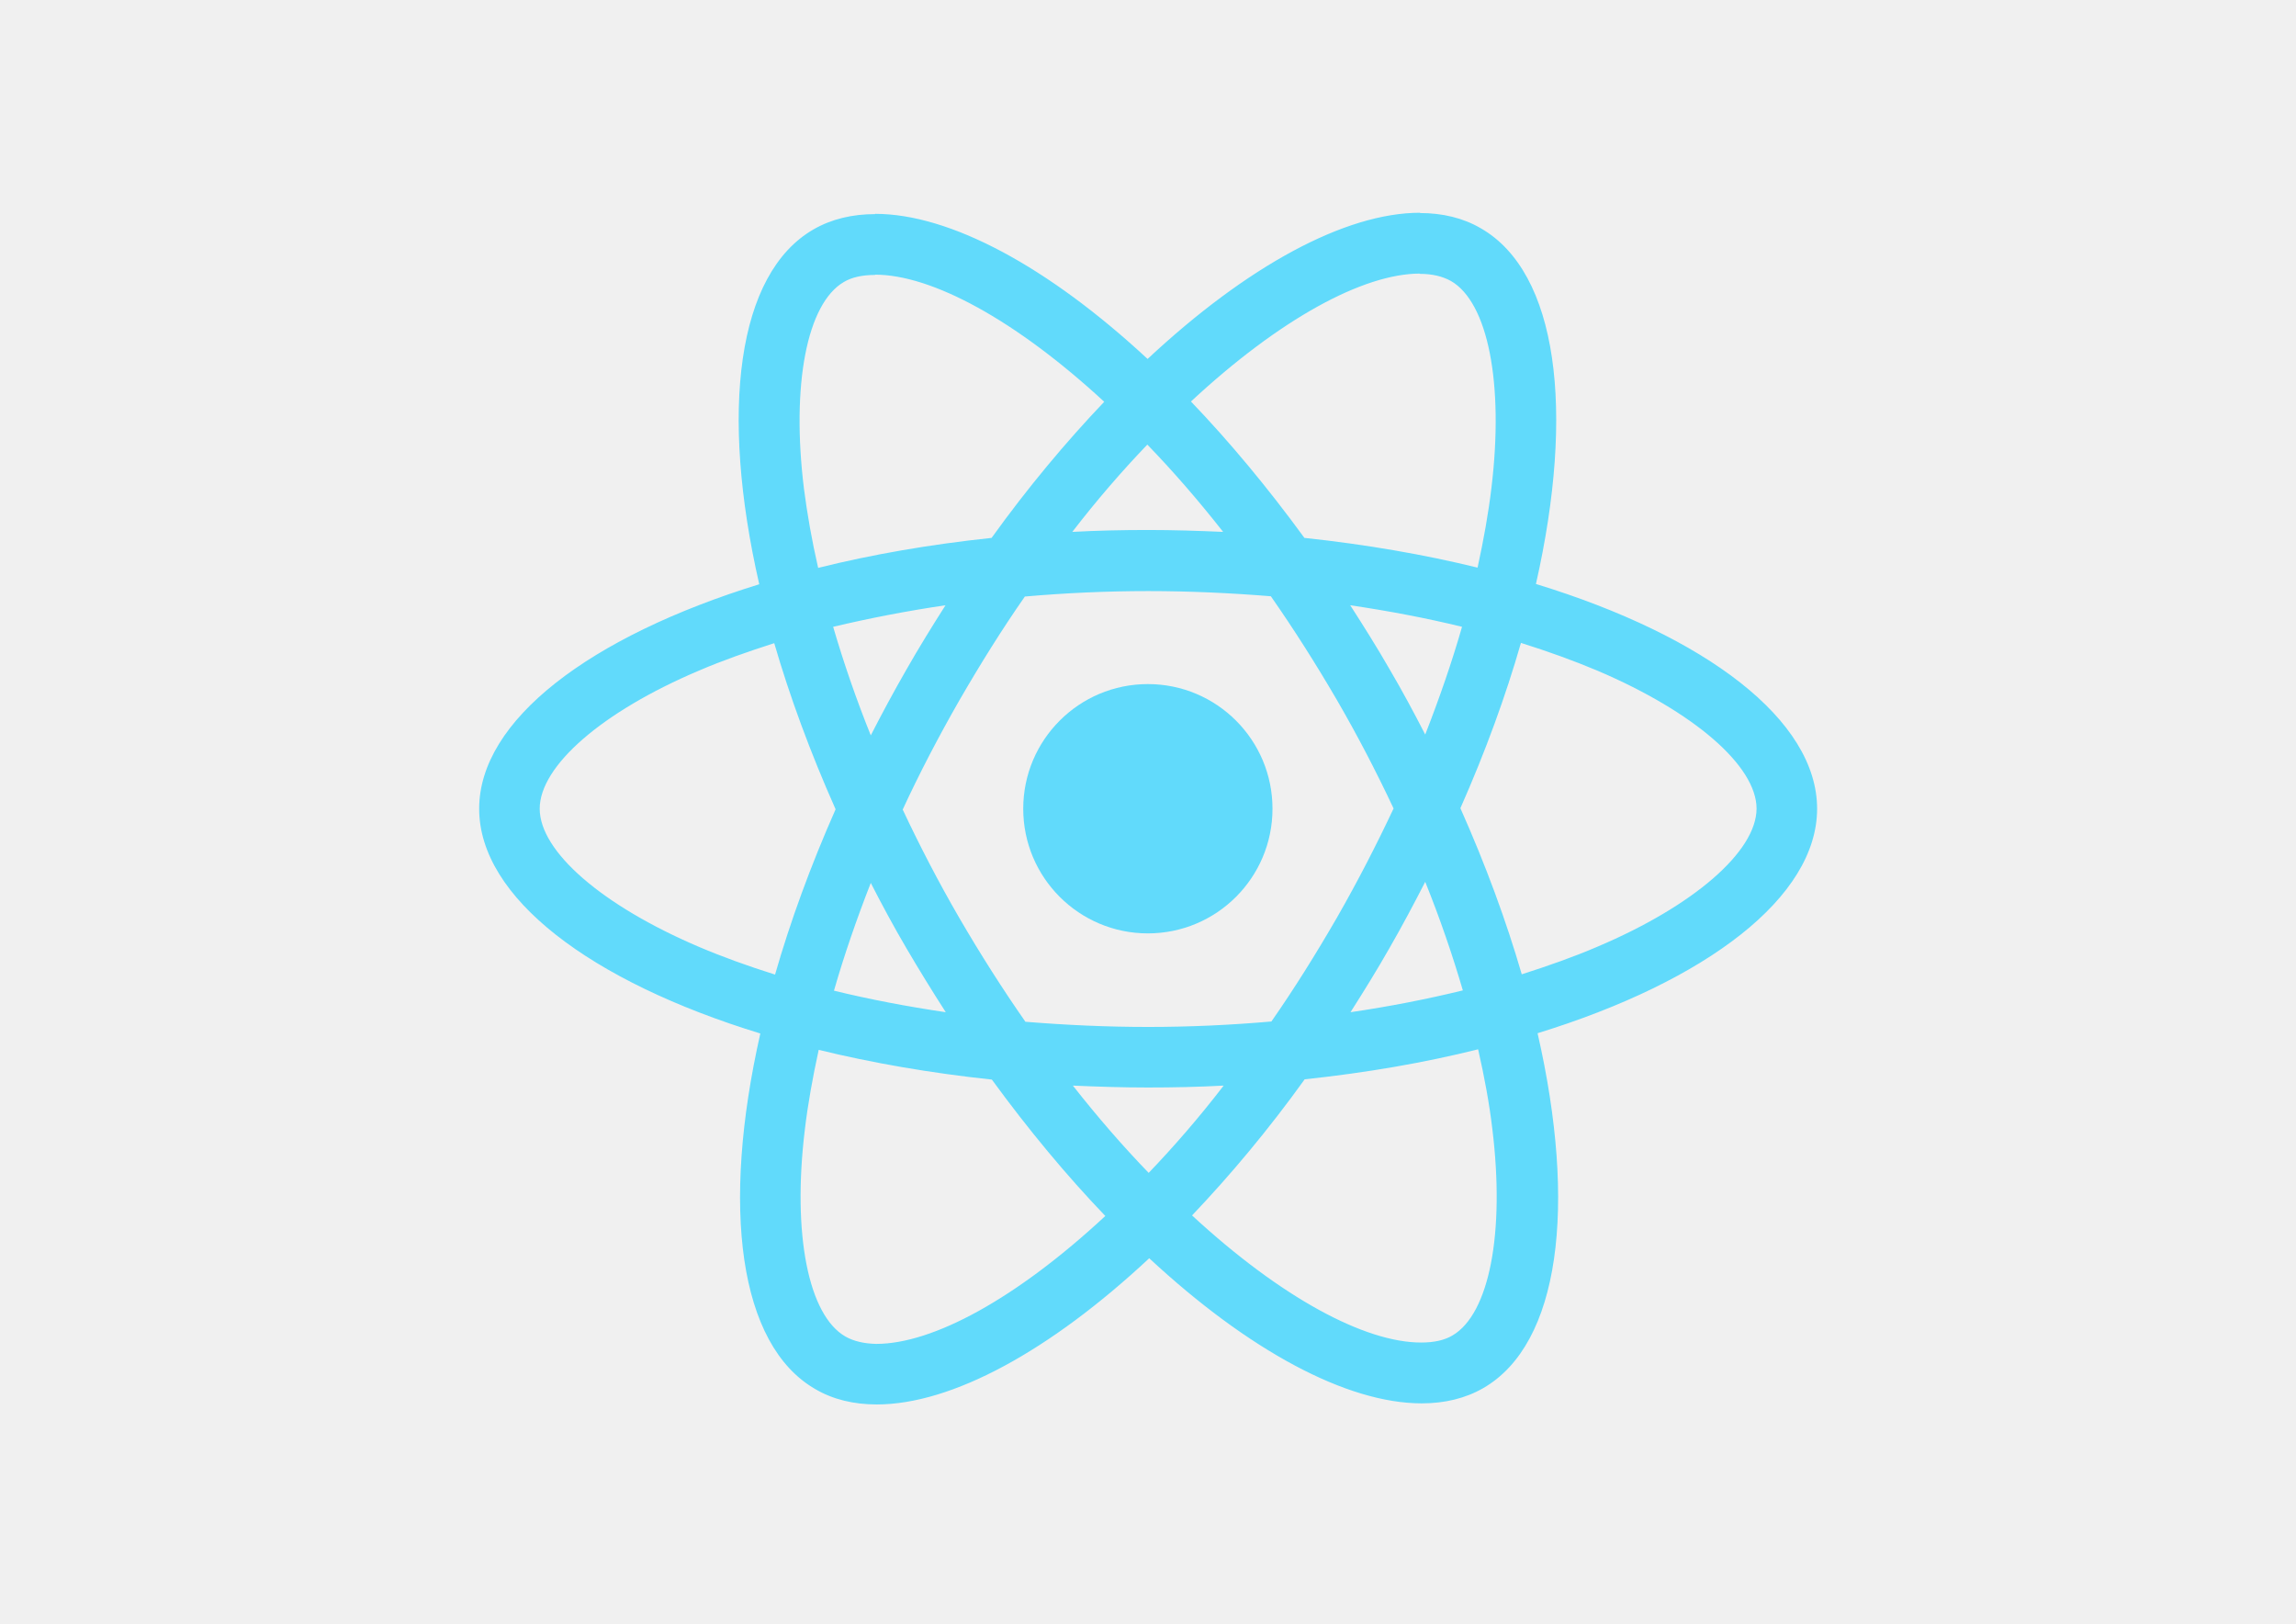
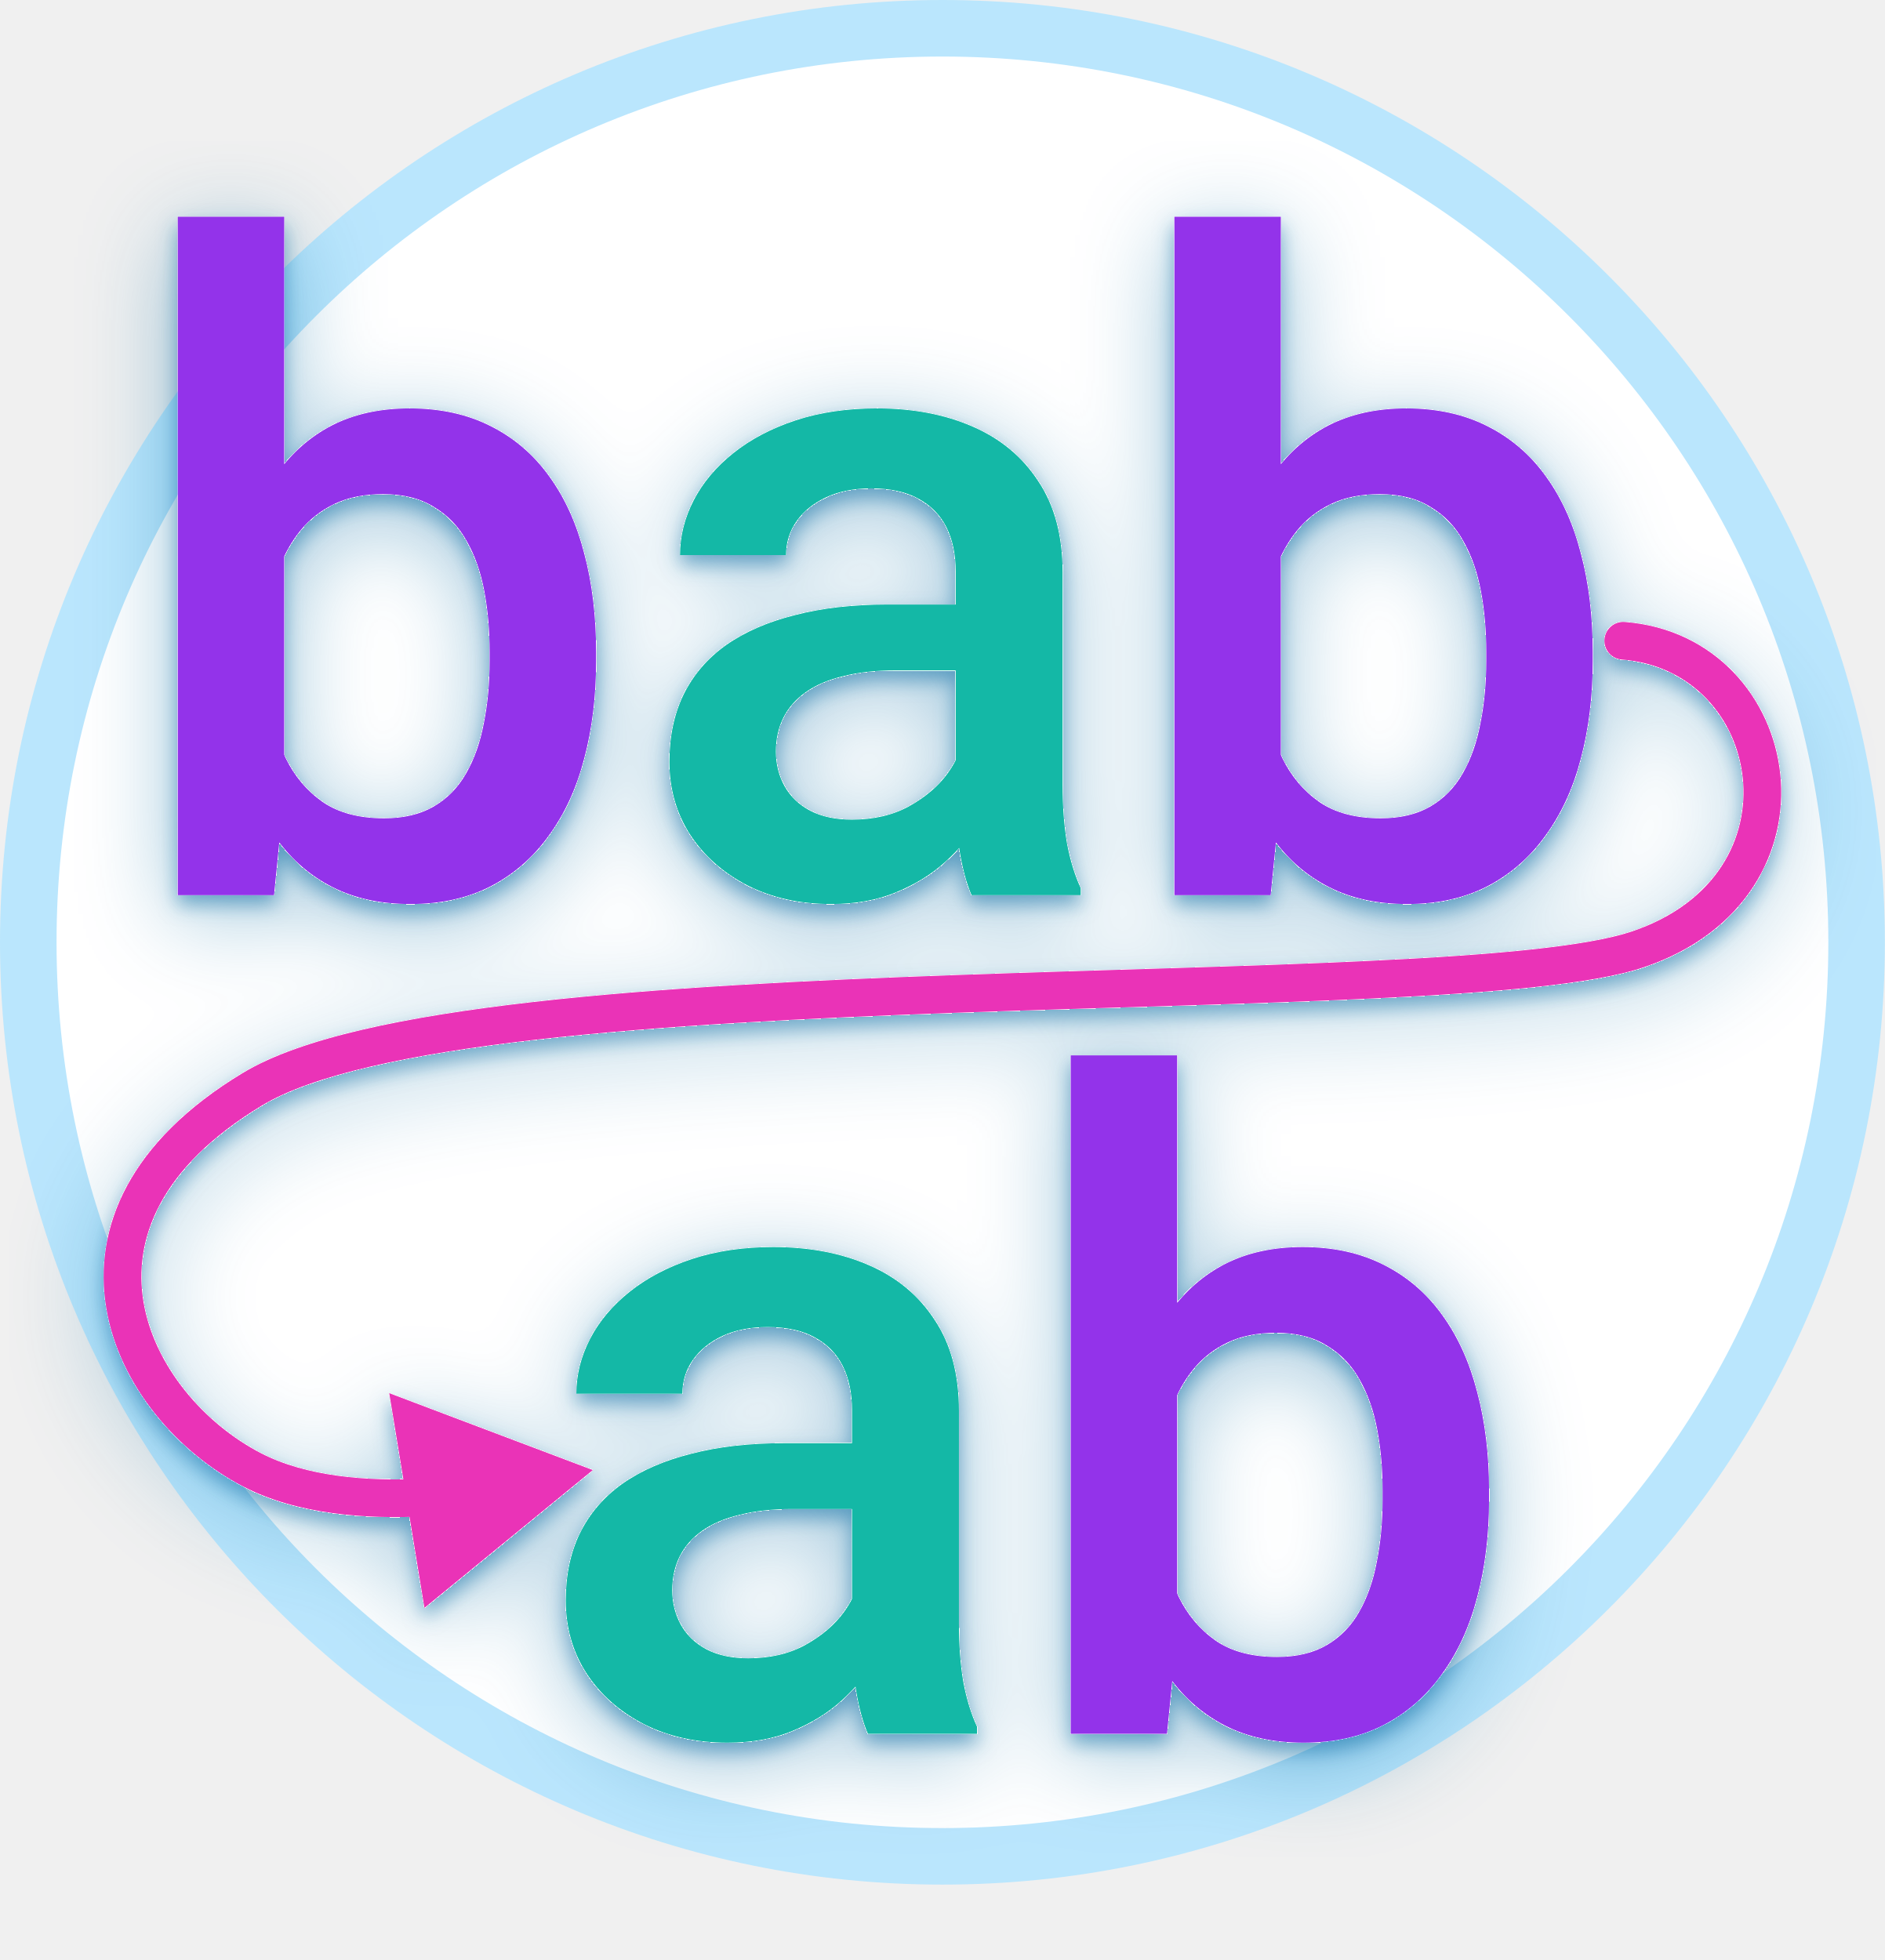
- <svg xmlns="http://www.w3.org/2000/svg" viewBox="0 0 841.9 595.3">
-   <g fill="#61DAFB">
-     <path d="M666.3 296.5c0-32.5-40.7-63.3-103.1-82.4 14.4-63.6 8-114.2-20.2-130.4-6.5-3.8-14.1-5.6-22.4-5.6v22.3c4.6 0 8.3.9 11.4 2.6 13.6 7.8 19.5 37.5 14.9 75.7-1.1 9.4-2.9 19.3-5.1 29.4-19.6-4.8-41-8.5-63.5-10.9-13.5-18.5-27.5-35.3-41.6-50 32.6-30.3 63.2-46.9 84-46.9V78c-27.5 0-63.5 19.6-99.9 53.6-36.4-33.8-72.4-53.2-99.9-53.2v22.3c20.7 0 51.4 16.5 84 46.6-14 14.7-28 31.4-41.3 49.9-22.6 2.4-44 6.1-63.6 11-2.3-10-4-19.7-5.2-29-4.7-38.2 1.1-67.9 14.6-75.8 3-1.8 6.9-2.6 11.5-2.6V78.5c-8.4 0-16 1.8-22.6 5.6-28.1 16.2-34.4 66.7-19.9 130.1-62.2 19.2-102.7 49.9-102.7 82.3 0 32.5 40.7 63.3 103.1 82.4-14.4 63.6-8 114.2 20.2 130.4 6.5 3.8 14.1 5.6 22.5 5.6 27.5 0 63.5-19.6 99.9-53.6 36.4 33.8 72.4 53.2 99.9 53.2 8.4 0 16-1.8 22.6-5.6 28.1-16.2 34.4-66.7 19.9-130.1 62-19.1 102.5-49.9 102.5-82.3zm-130.2-66.7c-3.7 12.9-8.3 26.2-13.5 39.5-4.1-8-8.4-16-13.1-24-4.6-8-9.5-15.8-14.4-23.4 14.2 2.1 27.9 4.7 41 7.9zm-45.8 106.5c-7.8 13.5-15.8 26.3-24.1 38.2-14.9 1.3-30 2-45.2 2-15.1 0-30.2-.7-45-1.9-8.3-11.9-16.4-24.6-24.2-38-7.6-13.1-14.5-26.4-20.8-39.8 6.2-13.4 13.2-26.8 20.7-39.9 7.8-13.5 15.8-26.3 24.1-38.2 14.9-1.3 30-2 45.2-2 15.1 0 30.2.7 45 1.9 8.3 11.9 16.4 24.6 24.2 38 7.6 13.1 14.5 26.4 20.8 39.8-6.3 13.4-13.2 26.8-20.7 39.9zm32.3-13c5.4 13.4 10 26.8 13.8 39.8-13.1 3.2-26.9 5.9-41.2 8 4.9-7.7 9.8-15.6 14.4-23.7 4.6-8 8.9-16.1 13-24.1zM421.2 430c-9.3-9.6-18.6-20.3-27.8-32 9 .4 18.2.7 27.5.7 9.4 0 18.7-.2 27.8-.7-9 11.7-18.3 22.4-27.5 32zm-74.4-58.9c-14.2-2.1-27.9-4.7-41-7.9 3.7-12.9 8.3-26.2 13.5-39.5 4.1 8 8.4 16 13.1 24 4.7 8 9.5 15.8 14.4 23.4zM420.7 163c9.3 9.6 18.6 20.3 27.8 32-9-.4-18.2-.7-27.5-.7-9.4 0-18.7.2-27.8.7 9-11.7 18.3-22.4 27.5-32zm-74 58.9c-4.9 7.7-9.8 15.6-14.4 23.7-4.6 8-8.9 16-13 24-5.4-13.4-10-26.8-13.8-39.8 13.1-3.1 26.9-5.8 41.2-7.9zm-90.5 125.2c-35.4-15.1-58.3-34.9-58.3-50.6 0-15.7 22.9-35.6 58.3-50.6 8.6-3.7 18-7 27.7-10.1 5.7 19.6 13.2 40 22.5 60.9-9.2 20.8-16.6 41.1-22.2 60.6-9.9-3.1-19.3-6.5-28-10.2zM310 490c-13.6-7.8-19.5-37.5-14.9-75.7 1.1-9.4 2.9-19.3 5.1-29.4 19.6 4.8 41 8.5 63.5 10.9 13.5 18.5 27.5 35.3 41.6 50-32.6 30.3-63.2 46.9-84 46.9-4.5-.1-8.3-1-11.3-2.7zm237.2-76.2c4.7 38.2-1.1 67.9-14.6 75.8-3 1.8-6.9 2.6-11.5 2.6-20.7 0-51.4-16.5-84-46.6 14-14.7 28-31.4 41.3-49.9 22.6-2.4 44-6.1 63.6-11 2.3 10.1 4.1 19.8 5.2 29.1zm38.5-66.7c-8.6 3.7-18 7-27.7 10.1-5.7-19.6-13.2-40-22.5-60.9 9.2-20.8 16.6-41.1 22.2-60.6 9.9 3.1 19.3 6.5 28.1 10.2 35.4 15.1 58.3 34.9 58.3 50.6-.1 15.7-23 35.6-58.4 50.6zM320.8 78.4z" />
-     <circle cx="420.9" cy="296.5" r="45.7" />
-     <path d="M520.5 78.1z" />
+ <svg xmlns="http://www.w3.org/2000/svg" width="200" height="208" viewBox="0 0 200 208" fill="none">
+   <circle cx="100" cy="100" r="100" fill="#BAE6FD" />
+   <circle cx="100" cy="100" r="94" fill="white" />
+   <g filter="url(#filter0_dd_6_23)">
+     <path d="M172.394 66.006C171.293 65.921 170.331 66.744 170.245 67.845C170.16 68.947 170.983 69.909 172.085 69.994L172.394 66.006ZM62.904 156.006L41.3 147.844L45.034 170.634L62.904 156.006ZM172.085 69.994C179.537 70.572 184.256 76.22 184.92 82.559C185.573 88.796 182.265 95.791 173.107 98.867L174.381 102.658C185.285 98.997 189.75 90.273 188.898 82.143C188.058 74.115 181.994 66.751 172.394 66.006L172.085 69.994ZM173.107 98.867C170.82 99.635 167.189 100.263 162.404 100.774C157.657 101.28 151.911 101.657 145.468 101.965C132.564 102.582 117.045 102.917 101.325 103.48C85.646 104.041 69.813 104.829 56.44 106.354C49.752 107.117 43.643 108.068 38.454 109.278C33.296 110.481 28.911 111.97 25.76 113.871L27.827 117.296C30.444 115.717 34.349 114.343 39.363 113.174C44.346 112.012 50.289 111.082 56.893 110.329C70.101 108.822 85.802 108.038 101.469 107.477C117.095 106.917 132.734 106.578 145.659 105.96C152.131 105.651 157.967 105.27 162.828 104.751C167.651 104.237 171.652 103.575 174.381 102.658L173.107 98.867ZM25.76 113.871C13.698 121.151 9.86 130.302 11.279 138.818C12.658 147.09 18.92 154.189 25.875 157.783L27.711 154.229C21.627 151.085 16.354 144.935 15.225 138.161C14.136 131.631 16.818 123.94 27.827 117.296L25.76 113.871ZM25.875 157.783C31.568 160.724 38.822 161.243 45.242 160.913L45.037 156.919C38.842 157.237 32.452 156.678 27.711 154.229L25.875 157.783Z" fill="#EA33B7" />
+     <path d="M18.859 23H30.156V84.172L29.078 95H18.859V23ZM63.25 69.172V70.156C63.25 73.906 62.828 77.359 61.984 80.516C61.172 83.641 59.922 86.359 58.234 88.672C56.578 90.984 54.516 92.781 52.047 94.062C49.609 95.312 46.781 95.938 43.562 95.938C40.406 95.938 37.656 95.344 35.312 94.156C32.969 92.969 31 91.281 29.406 89.094C27.844 86.906 26.578 84.297 25.609 81.266C24.641 78.234 23.953 74.891 23.547 71.234V68.094C23.953 64.406 24.641 61.062 25.609 58.062C26.578 55.031 27.844 52.422 29.406 50.234C31 48.016 32.953 46.312 35.266 45.125C37.609 43.938 40.344 43.344 43.469 43.344C46.719 43.344 49.578 43.969 52.047 45.219C54.547 46.469 56.625 48.25 58.281 50.562C59.938 52.844 61.172 55.562 61.984 58.719C62.828 61.875 63.25 65.359 63.25 69.172ZM51.953 70.156V69.172C51.953 66.891 51.766 64.75 51.391 62.75C51.016 60.719 50.391 58.938 49.516 57.406C48.672 55.875 47.516 54.672 46.047 53.797C44.609 52.891 42.812 52.438 40.656 52.438C38.656 52.438 36.938 52.781 35.5 53.469C34.062 54.156 32.859 55.094 31.891 56.281C30.922 57.469 30.156 58.844 29.594 60.406C29.062 61.969 28.703 63.656 28.516 65.469V73.953C28.797 76.297 29.391 78.453 30.297 80.422C31.234 82.359 32.547 83.922 34.234 85.109C35.922 86.266 38.094 86.844 40.75 86.844C42.844 86.844 44.609 86.422 46.047 85.578C47.484 84.734 48.625 83.562 49.469 82.062C50.344 80.531 50.969 78.75 51.344 76.719C51.75 74.688 51.953 72.5 51.953 70.156ZM124.609 23H135.906V84.172L134.828 95H124.609V23ZM169 69.172V70.156C169 73.906 168.578 77.359 167.734 80.516C166.922 83.641 165.672 86.359 163.984 88.672C162.328 90.984 160.266 92.781 157.797 94.062C155.359 95.312 152.531 95.938 149.312 95.938C146.156 95.938 143.406 95.344 141.062 94.156C138.719 92.969 136.75 91.281 135.156 89.094C133.594 86.906 132.328 84.297 131.359 81.266C130.391 78.234 129.703 74.891 129.297 71.234V68.094C129.703 64.406 130.391 61.062 131.359 58.062C132.328 55.031 133.594 52.422 135.156 50.234C136.75 48.016 138.703 46.312 141.016 45.125C143.359 43.938 146.094 43.344 149.219 43.344C152.469 43.344 155.328 43.969 157.797 45.219C160.297 46.469 162.375 48.25 164.031 50.562C165.688 52.844 166.922 55.562 167.734 58.719C168.578 61.875 169 65.359 169 69.172ZM157.703 70.156V69.172C157.703 66.891 157.516 64.75 157.141 62.75C156.766 60.719 156.141 58.938 155.266 57.406C154.422 55.875 153.266 54.672 151.797 53.797C150.359 52.891 148.562 52.438 146.406 52.438C144.406 52.438 142.688 52.781 141.25 53.469C139.812 54.156 138.609 55.094 137.641 56.281C136.672 57.469 135.906 58.844 135.344 60.406C134.812 61.969 134.453 63.656 134.266 65.469V73.953C134.547 76.297 135.141 78.453 136.047 80.422C136.984 82.359 138.297 83.922 139.984 85.109C141.672 86.266 143.844 86.844 146.5 86.844C148.594 86.844 150.359 86.422 151.797 85.578C153.234 84.734 154.375 83.562 155.219 82.062C156.094 80.531 156.719 78.75 157.094 76.719C157.5 74.688 157.703 72.5 157.703 70.156Z" fill="#9333EA" />
+     <path d="M101.406 84.828V60.641C101.406 58.828 101.078 57.266 100.422 55.953C99.766 54.641 98.766 53.625 97.422 52.906C96.109 52.188 94.453 51.828 92.453 51.828C90.609 51.828 89.016 52.141 87.672 52.766C86.328 53.391 85.281 54.234 84.531 55.297C83.781 56.359 83.406 57.562 83.406 58.906H72.156C72.156 56.906 72.641 54.969 73.609 53.094C74.578 51.219 75.984 49.547 77.828 48.078C79.672 46.609 81.875 45.453 84.438 44.609C87 43.766 89.875 43.344 93.062 43.344C96.875 43.344 100.25 43.984 103.188 45.266C106.156 46.547 108.484 48.484 110.172 51.078C111.891 53.641 112.75 56.859 112.75 60.734V83.281C112.75 85.594 112.906 87.672 113.219 89.516C113.562 91.328 114.047 92.906 114.672 94.25V95H103.094C102.562 93.781 102.141 92.234 101.828 90.359C101.547 88.453 101.406 86.609 101.406 84.828ZM103.047 64.156L103.141 71.141H95.031C92.938 71.141 91.094 71.344 89.5 71.75C87.906 72.125 86.578 72.688 85.516 73.438C84.453 74.188 83.656 75.094 83.125 76.156C82.594 77.219 82.328 78.422 82.328 79.766C82.328 81.109 82.641 82.344 83.266 83.469C83.891 84.562 84.797 85.422 85.984 86.047C87.203 86.672 88.672 86.984 90.391 86.984C92.703 86.984 94.719 86.516 96.438 85.578C98.188 84.609 99.562 83.438 100.562 82.062C101.562 80.656 102.094 79.328 102.156 78.078L105.812 83.094C105.438 84.375 104.797 85.75 103.891 87.219C102.984 88.688 101.797 90.094 100.328 91.438C98.891 92.75 97.156 93.828 95.125 94.672C93.125 95.516 90.812 95.938 88.188 95.938C84.875 95.938 81.922 95.281 79.328 93.969C76.734 92.625 74.703 90.828 73.234 88.578C71.766 86.297 71.031 83.719 71.031 80.844C71.031 78.156 71.531 75.781 72.531 73.719C73.562 71.625 75.062 69.875 77.031 68.469C79.031 67.062 81.469 66 84.344 65.281C87.219 64.531 90.5 64.156 94.188 64.156H103.047Z" fill="#14B8A6" />
+     <path d="M90.406 173.828V149.641C90.406 147.828 90.078 146.266 89.422 144.953C88.766 143.641 87.766 142.625 86.422 141.906C85.109 141.188 83.453 140.828 81.453 140.828C79.609 140.828 78.016 141.141 76.672 141.766C75.328 142.391 74.281 143.234 73.531 144.297C72.781 145.359 72.406 146.562 72.406 147.906H61.156C61.156 145.906 61.641 143.969 62.609 142.094C63.578 140.219 64.984 138.547 66.828 137.078C68.672 135.609 70.875 134.453 73.438 133.609C76 132.766 78.875 132.344 82.062 132.344C85.875 132.344 89.25 132.984 92.188 134.266C95.156 135.547 97.484 137.484 99.172 140.078C100.891 142.641 101.75 145.859 101.75 149.734V172.281C101.75 174.594 101.906 176.672 102.219 178.516C102.562 180.328 103.047 181.906 103.672 183.25V184H92.094C91.562 182.781 91.141 181.234 90.828 179.359C90.547 177.453 90.406 175.609 90.406 173.828ZM92.047 153.156L92.141 160.141H84.031C81.938 160.141 80.094 160.344 78.5 160.75C76.906 161.125 75.578 161.688 74.516 162.438C73.453 163.188 72.656 164.094 72.125 165.156C71.594 166.219 71.328 167.422 71.328 168.766C71.328 170.109 71.641 171.344 72.266 172.469C72.891 173.562 73.797 174.422 74.984 175.047C76.203 175.672 77.672 175.984 79.391 175.984C81.703 175.984 83.719 175.516 85.438 174.578C87.188 173.609 88.562 172.438 89.562 171.062C90.562 169.656 91.094 168.328 91.156 167.078L94.812 172.094C94.438 173.375 93.797 174.75 92.891 176.219C91.984 177.688 90.797 179.094 89.328 180.438C87.891 181.75 86.156 182.828 84.125 183.672C82.125 184.516 79.812 184.938 77.188 184.938C73.875 184.938 70.922 184.281 68.328 182.969C65.734 181.625 63.703 179.828 62.234 177.578C60.766 175.297 60.031 172.719 60.031 169.844C60.031 167.156 60.531 164.781 61.531 162.719C62.562 160.625 64.062 158.875 66.031 157.469C68.031 156.062 70.469 155 73.344 154.281C76.219 153.531 79.5 153.156 83.188 153.156H92.047Z" fill="#14B8A6" />
+     <path d="M113.609 112H124.906V173.172L123.828 184H113.609V112ZM158 158.172V159.156C158 162.906 157.578 166.359 156.734 169.516C155.922 172.641 154.672 175.359 152.984 177.672C151.328 179.984 149.266 181.781 146.797 183.062C144.359 184.312 141.531 184.938 138.312 184.938C135.156 184.938 132.406 184.344 130.062 183.156C127.719 181.969 125.75 180.281 124.156 178.094C122.594 175.906 121.328 173.297 120.359 170.266C119.391 167.234 118.703 163.891 118.297 160.234V157.094C118.703 153.406 119.391 150.062 120.359 147.062C121.328 144.031 122.594 141.422 124.156 139.234C125.75 137.016 127.703 135.312 130.016 134.125C132.359 132.938 135.094 132.344 138.219 132.344C141.469 132.344 144.328 132.969 146.797 134.219C149.297 135.469 151.375 137.25 153.031 139.562C154.688 141.844 155.922 144.562 156.734 147.719C157.578 150.875 158 154.359 158 158.172ZM146.703 159.156V158.172C146.703 155.891 146.516 153.75 146.141 151.75C145.766 149.719 145.141 147.938 144.266 146.406C143.422 144.875 142.266 143.672 140.797 142.797C139.359 141.891 137.562 141.438 135.406 141.438C133.406 141.438 131.688 141.781 130.25 142.469C128.812 143.156 127.609 144.094 126.641 145.281C125.672 146.469 124.906 147.844 124.344 149.406C123.812 150.969 123.453 152.656 123.266 154.469V162.953C123.547 165.297 124.141 167.453 125.047 169.422C125.984 171.359 127.297 172.922 128.984 174.109C130.672 175.266 132.844 175.844 135.5 175.844C137.594 175.844 139.359 175.422 140.797 174.578C142.234 173.734 143.375 172.562 144.219 171.062C145.094 169.531 145.719 167.75 146.094 165.719C146.5 163.688 146.703 161.5 146.703 159.156Z" fill="#9333EA" />
  </g>
+   <defs>
+     <filter id="filter0_dd_6_23" x="0.999" y="15" width="198.001" height="181.938" filterUnits="userSpaceOnUse" color-interpolation-filters="sRGB">
+       <feFlood flood-opacity="0" result="BackgroundImageFix" />
+       <feColorMatrix in="SourceAlpha" type="matrix" values="0 0 0 0 0 0 0 0 0 0 0 0 0 0 0 0 0 0 127 0" result="hardAlpha" />
+       <feOffset dy="1" />
+       <feGaussianBlur stdDeviation="1" />
+       <feComposite in2="hardAlpha" operator="out" />
+       <feColorMatrix type="matrix" values="0 0 0 0 0.012 0 0 0 0 0.412 0 0 0 0 0.631 0 0 0 0.5 0" />
+       <feBlend mode="normal" in2="BackgroundImageFix" result="effect1_dropShadow_6_23" />
+       <feColorMatrix in="SourceAlpha" type="matrix" values="0 0 0 0 0 0 0 0 0 0 0 0 0 0 0 0 0 0 127 0" result="hardAlpha" />
+       <feOffset dy="2" />
+       <feGaussianBlur stdDeviation="5" />
+       <feComposite in2="hardAlpha" operator="out" />
+       <feColorMatrix type="matrix" values="0 0 0 0 0.012 0 0 0 0 0.412 0 0 0 0 0.631 0 0 0 0.4 0" />
+       <feBlend mode="normal" in2="effect1_dropShadow_6_23" result="effect2_dropShadow_6_23" />
+       <feBlend mode="normal" in="SourceGraphic" in2="effect2_dropShadow_6_23" result="shape" />
+     </filter>
+   </defs>
</svg>
